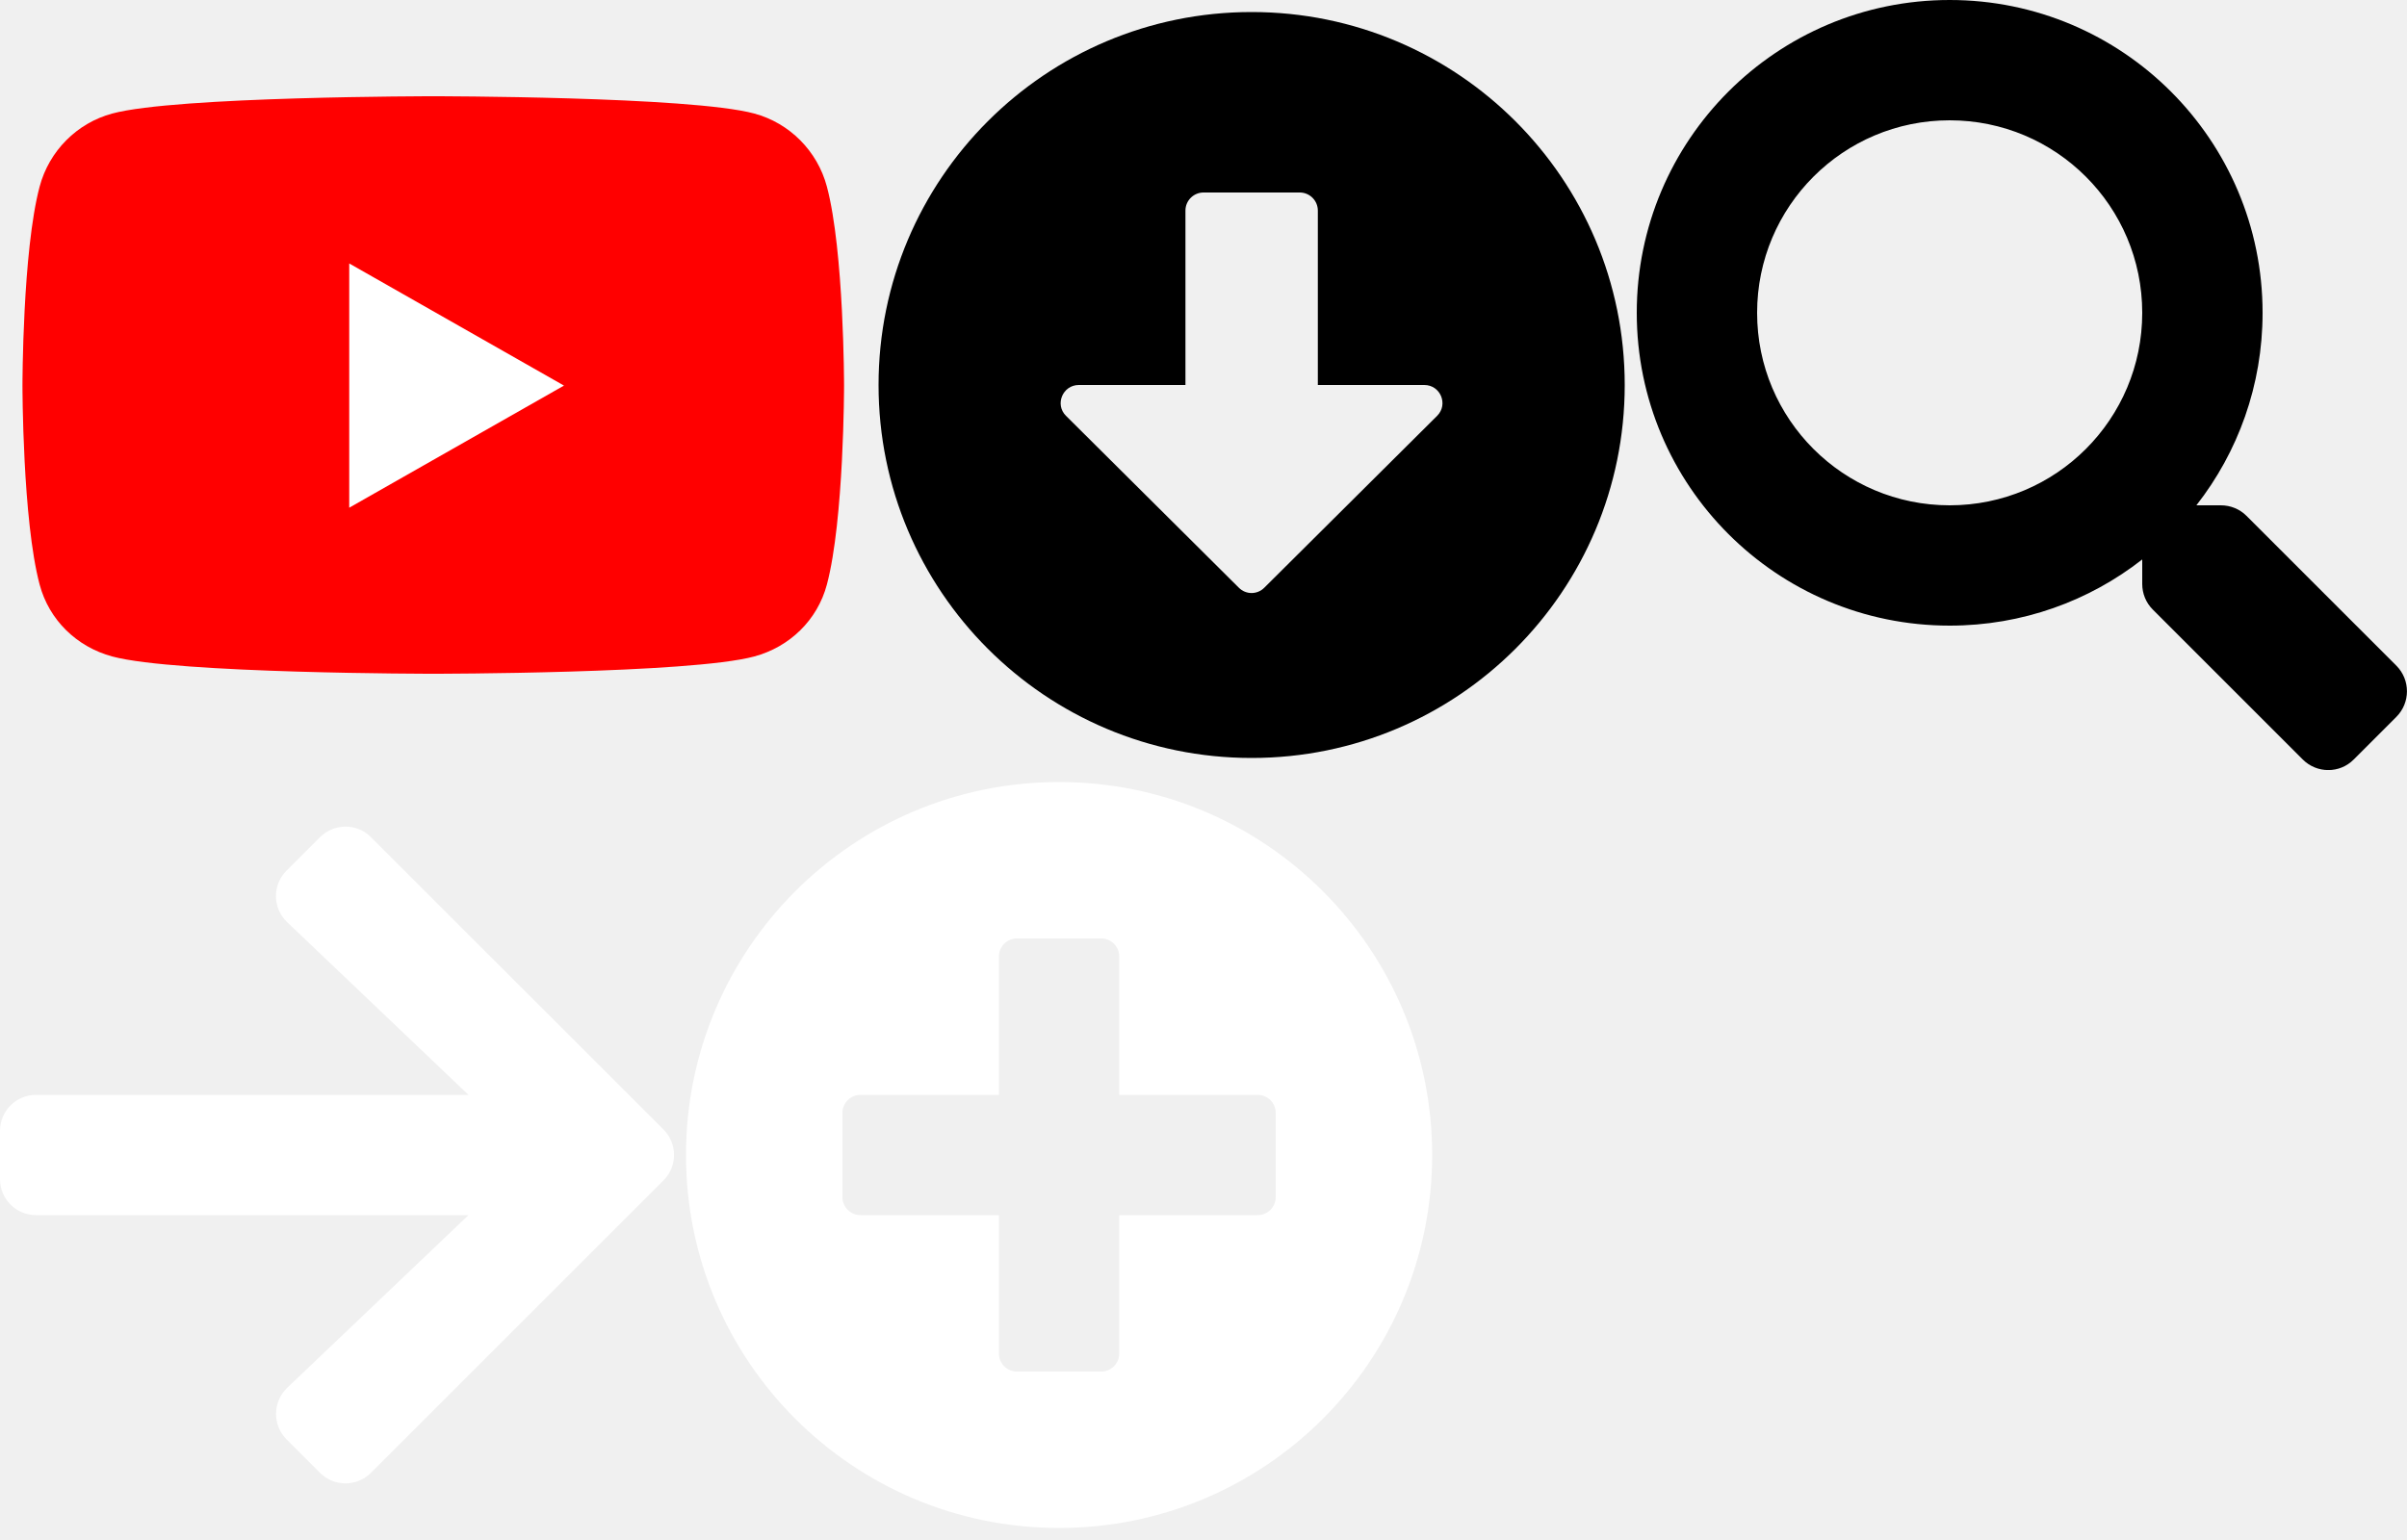
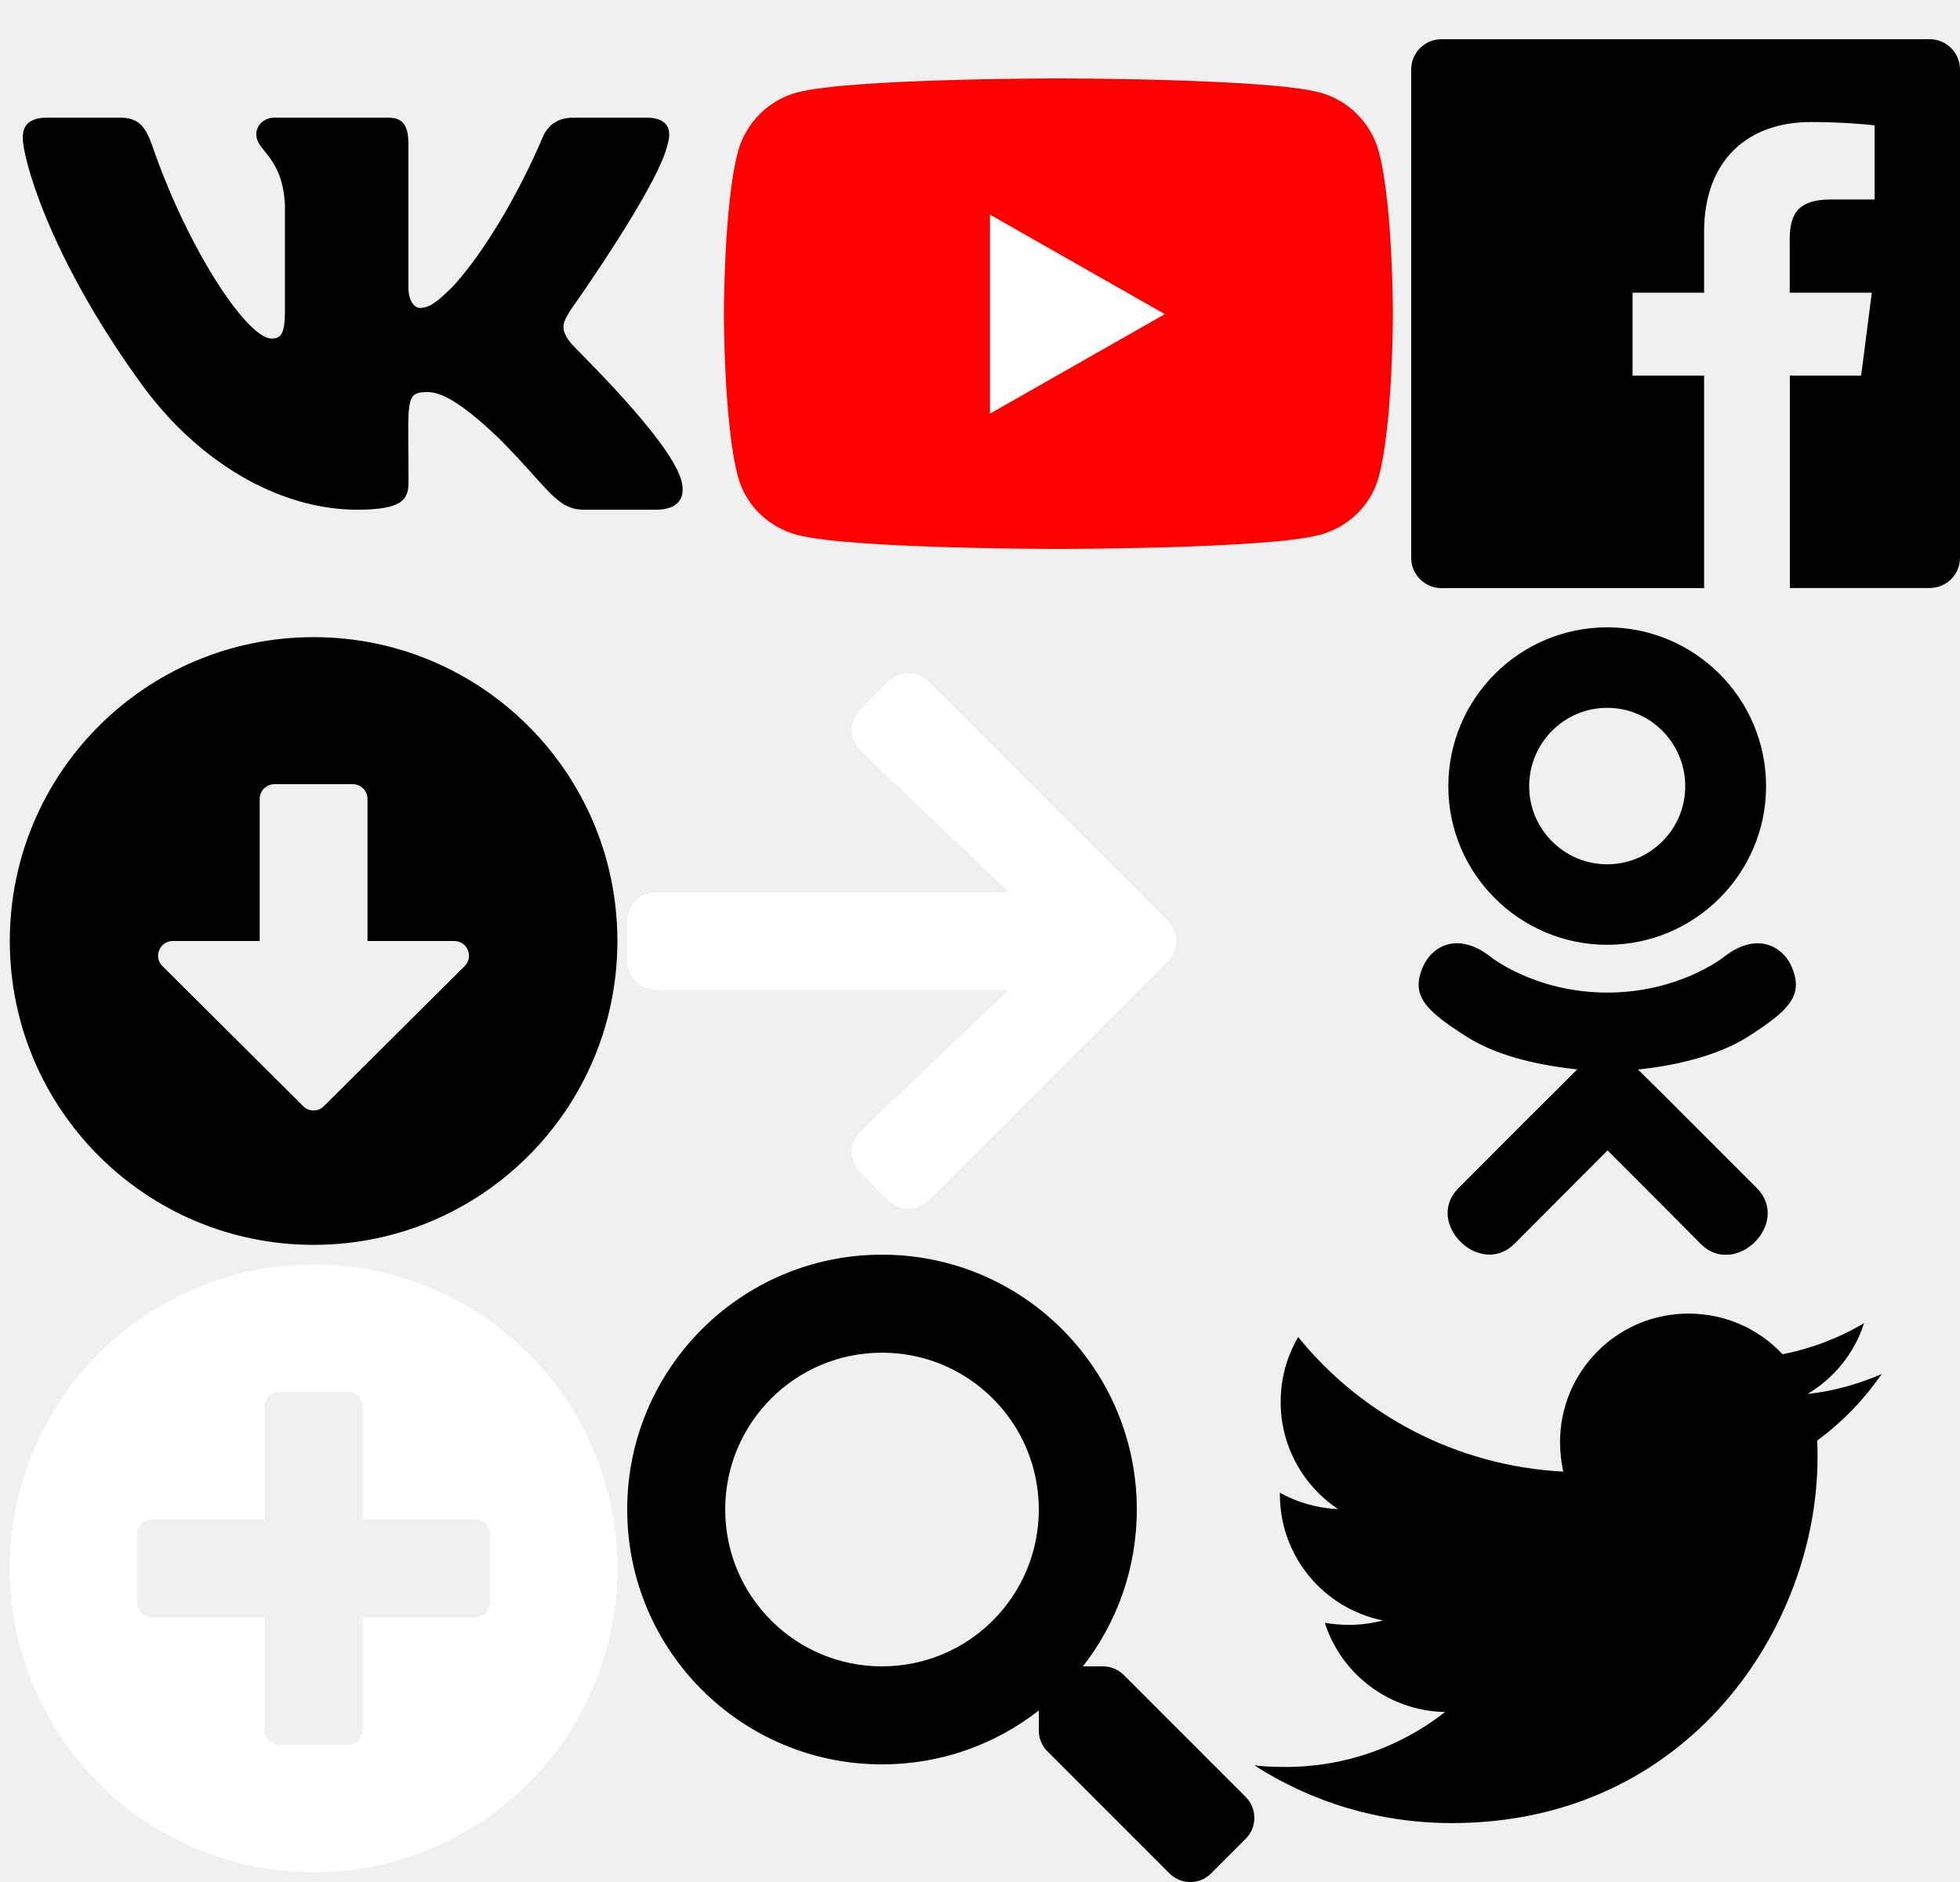
- <svg xmlns="http://www.w3.org/2000/svg" width="1600" height="1024" viewBox="0 0 1600 1024">
-   <view id="arrow-alt-circle-down" viewBox="576 0 512 512" />
-   <svg viewBox="0 0 512 512" width="512" height="512" x="576">
+ <svg xmlns="http://www.w3.org/2000/svg" width="1600" height="1536" viewBox="0 0 1600 1536">
+   <view id="arrow-alt-circle-down" viewBox="0 512 512 512" />
+   <svg viewBox="0 0 512 512" width="512" height="512" y="512">
    <path d="M504 256c0 137-111 248-248 248S8 393 8 256 119 8 256 8s248 111 248 248zM212 140v116h-70.9c-10.7 0-16.1 13-8.5 20.5l114.9 114.3c4.7 4.7 12.2 4.7 16.9 0l114.9-114.3c7.6-7.6 2.2-20.5-8.5-20.5H300V140c0-6.6-5.4-12-12-12h-64c-6.6 0-12 5.4-12 12z" />
  </svg>
-   <view id="arrow-right" viewBox="0 512 448 512" />
-   <svg viewBox="0 0 448 512" width="448" height="512" y="512">
+   <view id="arrow-right" viewBox="512 512 448 512" />
+   <svg viewBox="0 0 448 512" width="448" height="512" x="512" y="512">
    <path fill="#fff" d="M190.5 66.9l22.2-22.2c9.4-9.4 24.6-9.4 33.9 0L441 239c9.4 9.4 9.4 24.6 0 33.9L246.6 467.3c-9.4 9.4-24.6 9.4-33.9 0l-22.2-22.2c-9.5-9.5-9.3-25 .4-34.3L311.4 296H24c-13.3 0-24-10.7-24-24v-32c0-13.3 10.7-24 24-24h287.4L190.9 101.2c-9.8-9.3-10-24.8-.4-34.3z" />
  </svg>
-   <view id="plus-circle" viewBox="448 512 512 512" />
-   <svg viewBox="0 0 512 512" width="512" height="512" x="448" y="512">
+   <view id="facebook" viewBox="1152 0 448 512" />
+   <svg viewBox="0 0 448 512" width="448" height="512" x="1152">
+     <path d="M448 56.7v398.5c0 13.7-11.1 24.7-24.7 24.7H309.1V306.5h58.2l8.7-67.6h-67v-43.2c0-19.6 5.4-32.9 33.5-32.9h35.8v-60.5c-6.2-.8-27.4-2.7-52.2-2.7-51.6 0-87 31.5-87 89.4v49.9h-58.4v67.6h58.4V480H24.7C11.1 480 0 468.9 0 455.3V56.7C0 43.1 11.1 32 24.7 32h398.5c13.7 0 24.8 11.1 24.8 24.7z" />
+   </svg>
+   <view id="odnoklassniki" viewBox="1152 512 320 512" />
+   <svg viewBox="0 0 320 512" width="320" height="512" x="1152" y="512">
+     <path d="M275.1 334c-27.4 17.4-65.1 24.3-90 26.9l20.9 20.6 76.3 76.3c27.9 28.6-17.5 73.3-45.7 45.7-19.1-19.4-47.1-47.4-76.3-76.6L84 503.4c-28.2 27.5-73.6-17.6-45.4-45.7 19.4-19.4 47.1-47.4 76.3-76.3l20.6-20.6c-24.6-2.6-62.9-9.1-90.6-26.9-32.6-21-46.9-33.3-34.3-59 7.4-14.6 27.7-26.9 54.6-5.7 0 0 36.3 28.9 94.9 28.9s94.9-28.9 94.9-28.9c26.9-21.1 47.1-8.9 54.6 5.7 12.4 25.7-1.9 38-34.5 59.1zM30.3 129.7C30.3 58 88.6 0 160 0s129.7 58 129.7 129.7c0 71.4-58.3 129.4-129.7 129.4s-129.7-58-129.7-129.4zm66 0c0 35.1 28.6 63.7 63.7 63.7s63.7-28.6 63.7-63.7c0-35.4-28.6-64-63.7-64s-63.7 28.6-63.7 64z" />
+   </svg>
+   <view id="plus-circle" viewBox="0 1024 512 512" />
+   <svg viewBox="0 0 512 512" width="512" height="512" y="1024">
    <path fill="#fff" d="M256 8C119 8 8 119 8 256s111 248 248 248 248-111 248-248S393 8 256 8zm144 276c0 6.6-5.4 12-12 12h-92v92c0 6.6-5.4 12-12 12h-56c-6.6 0-12-5.4-12-12v-92h-92c-6.6 0-12-5.4-12-12v-56c0-6.6 5.4-12 12-12h92v-92c0-6.6 5.4-12 12-12h56c6.6 0 12 5.4 12 12v92h92c6.6 0 12 5.4 12 12v56z" />
  </svg>
-   <view id="search" viewBox="1088 0 512 512" />
-   <svg viewBox="0 0 512 512" width="512" height="512" x="1088">
+   <view id="search" viewBox="512 1024 512 512" />
+   <svg viewBox="0 0 512 512" width="512" height="512" x="512" y="1024">
    <path d="M505 442.7L405.3 343c-4.5-4.5-10.6-7-17-7H372c27.6-35.3 44-79.7 44-128C416 93.1 322.9 0 208 0S0 93.1 0 208s93.1 208 208 208c48.3 0 92.7-16.4 128-44v16.3c0 6.4 2.5 12.5 7 17l99.7 99.7c9.4 9.4 24.6 9.4 33.9 0l28.3-28.3c9.4-9.4 9.4-24.6.1-34zM208 336c-70.7 0-128-57.2-128-128 0-70.7 57.2-128 128-128 70.7 0 128 57.2 128 128 0 70.7-57.2 128-128 128z" />
  </svg>
-   <view id="youtube" viewBox="0 0 576 512" />
+   <view id="twitter" viewBox="1024 1024 512 512" />
+   <svg viewBox="0 0 512 512" width="512" height="512" x="1024" y="1024">
+     <path d="M459.37 151.716c.325 4.548.325 9.097.325 13.645 0 138.72-105.583 298.558-298.558 298.558-59.452 0-114.68-17.219-161.137-47.106 8.447.974 16.568 1.299 25.34 1.299 49.055 0 94.213-16.568 130.274-44.832-46.132-.975-84.792-31.188-98.112-72.772 6.498.974 12.995 1.624 19.818 1.624 9.421 0 18.843-1.3 27.614-3.573-48.081-9.747-84.143-51.98-84.143-102.985v-1.299c13.969 7.797 30.214 12.67 47.431 13.319-28.264-18.843-46.781-51.005-46.781-87.391 0-19.492 5.197-37.36 14.294-52.954 51.655 63.675 129.3 105.258 216.365 109.807-1.624-7.797-2.599-15.918-2.599-24.04 0-57.828 46.782-104.934 104.934-104.934 30.213 0 57.502 12.67 76.67 33.137 23.715-4.548 46.456-13.32 66.599-25.34-7.798 24.366-24.366 44.833-46.132 57.827 21.117-2.273 41.584-8.122 60.426-16.243-14.292 20.791-32.161 39.308-52.628 54.253z" />
+   </svg>
+   <view id="vk" viewBox="0 0 576 512" />
  <svg viewBox="0 0 576 512" width="576" height="512">
+     <path d="M545 117.7c3.7-12.5 0-21.7-17.8-21.7h-58.9c-15 0-21.9 7.9-25.6 16.7 0 0-30 73.1-72.4 120.5-13.7 13.7-20 18.1-27.5 18.1-3.7 0-9.4-4.4-9.4-16.9V117.7c0-15-4.2-21.7-16.6-21.7h-92.6c-9.4 0-15 7-15 13.5 0 14.2 21.2 17.5 23.4 57.5v86.8c0 19-3.4 22.5-10.9 22.5-20 0-68.6-73.4-97.4-157.4-5.8-16.3-11.5-22.9-26.6-22.9H38.8c-16.8 0-20.2 7.9-20.2 16.7 0 15.6 20 93.1 93.1 195.5C160.4 378.1 229 416 291.4 416c37.5 0 42.1-8.4 42.1-22.9 0-66.8-3.4-73.1 15.4-73.1 8.7 0 23.7 4.4 58.7 38.1 40 40 46.6 57.9 69 57.9h58.9c16.8 0 25.3-8.4 20.4-25-11.2-34.9-86.9-106.7-90.3-111.5-8.7-11.2-6.2-16.2 0-26.2.1-.1 72-101.3 79.4-135.6z" />
+   </svg>
+   <view id="youtube" viewBox="576 0 576 512" />
+   <svg viewBox="0 0 576 512" width="576" height="512" x="576">
    <path fill="#fff" d="M200 150h200v200H200z" />
    <path fill="red" d="M549.655 124.083c-6.281-23.65-24.787-42.276-48.284-48.597C458.781 64 288 64 288 64S117.22 64 74.629 75.486c-23.497 6.322-42.003 24.947-48.284 48.597-11.412 42.867-11.412 132.305-11.412 132.305s0 89.438 11.412 132.305c6.281 23.65 24.787 41.5 48.284 47.821C117.22 448 288 448 288 448s170.78 0 213.371-11.486c23.497-6.321 42.003-24.171 48.284-47.821 11.412-42.867 11.412-132.305 11.412-132.305s0-89.438-11.412-132.305zm-317.51 213.508V175.185l142.739 81.205-142.739 81.201z" />
  </svg>
</svg>
